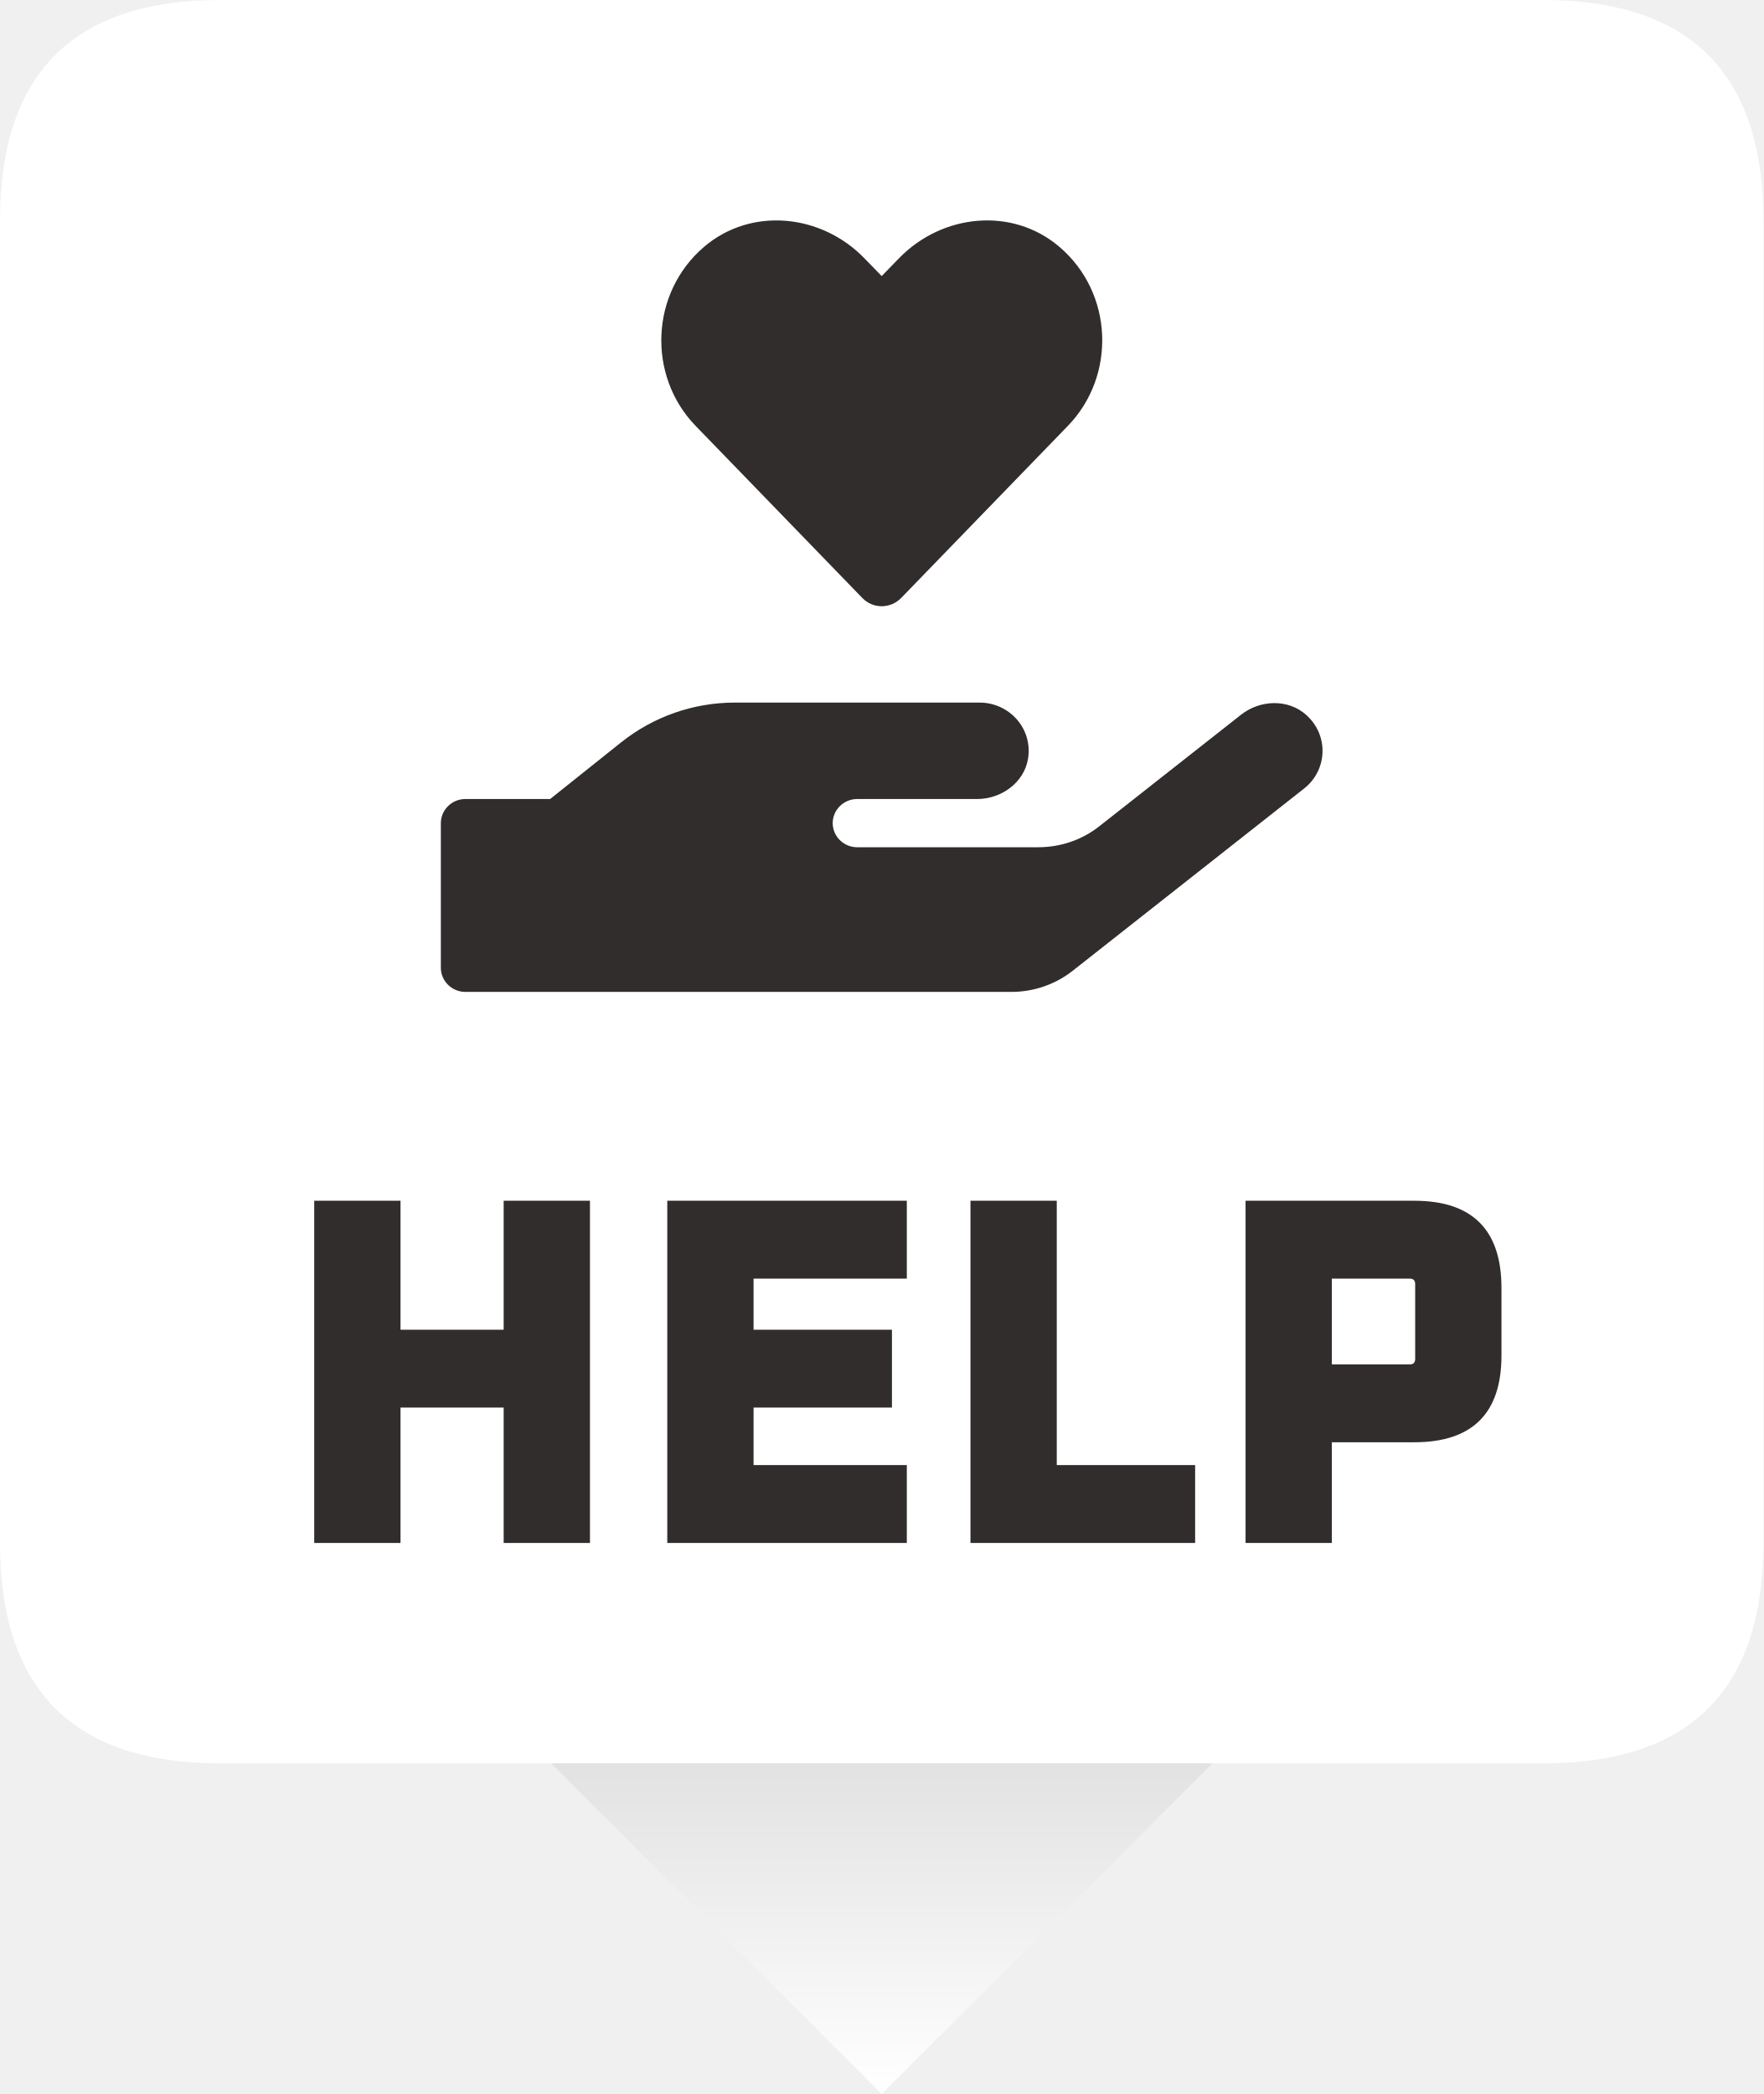
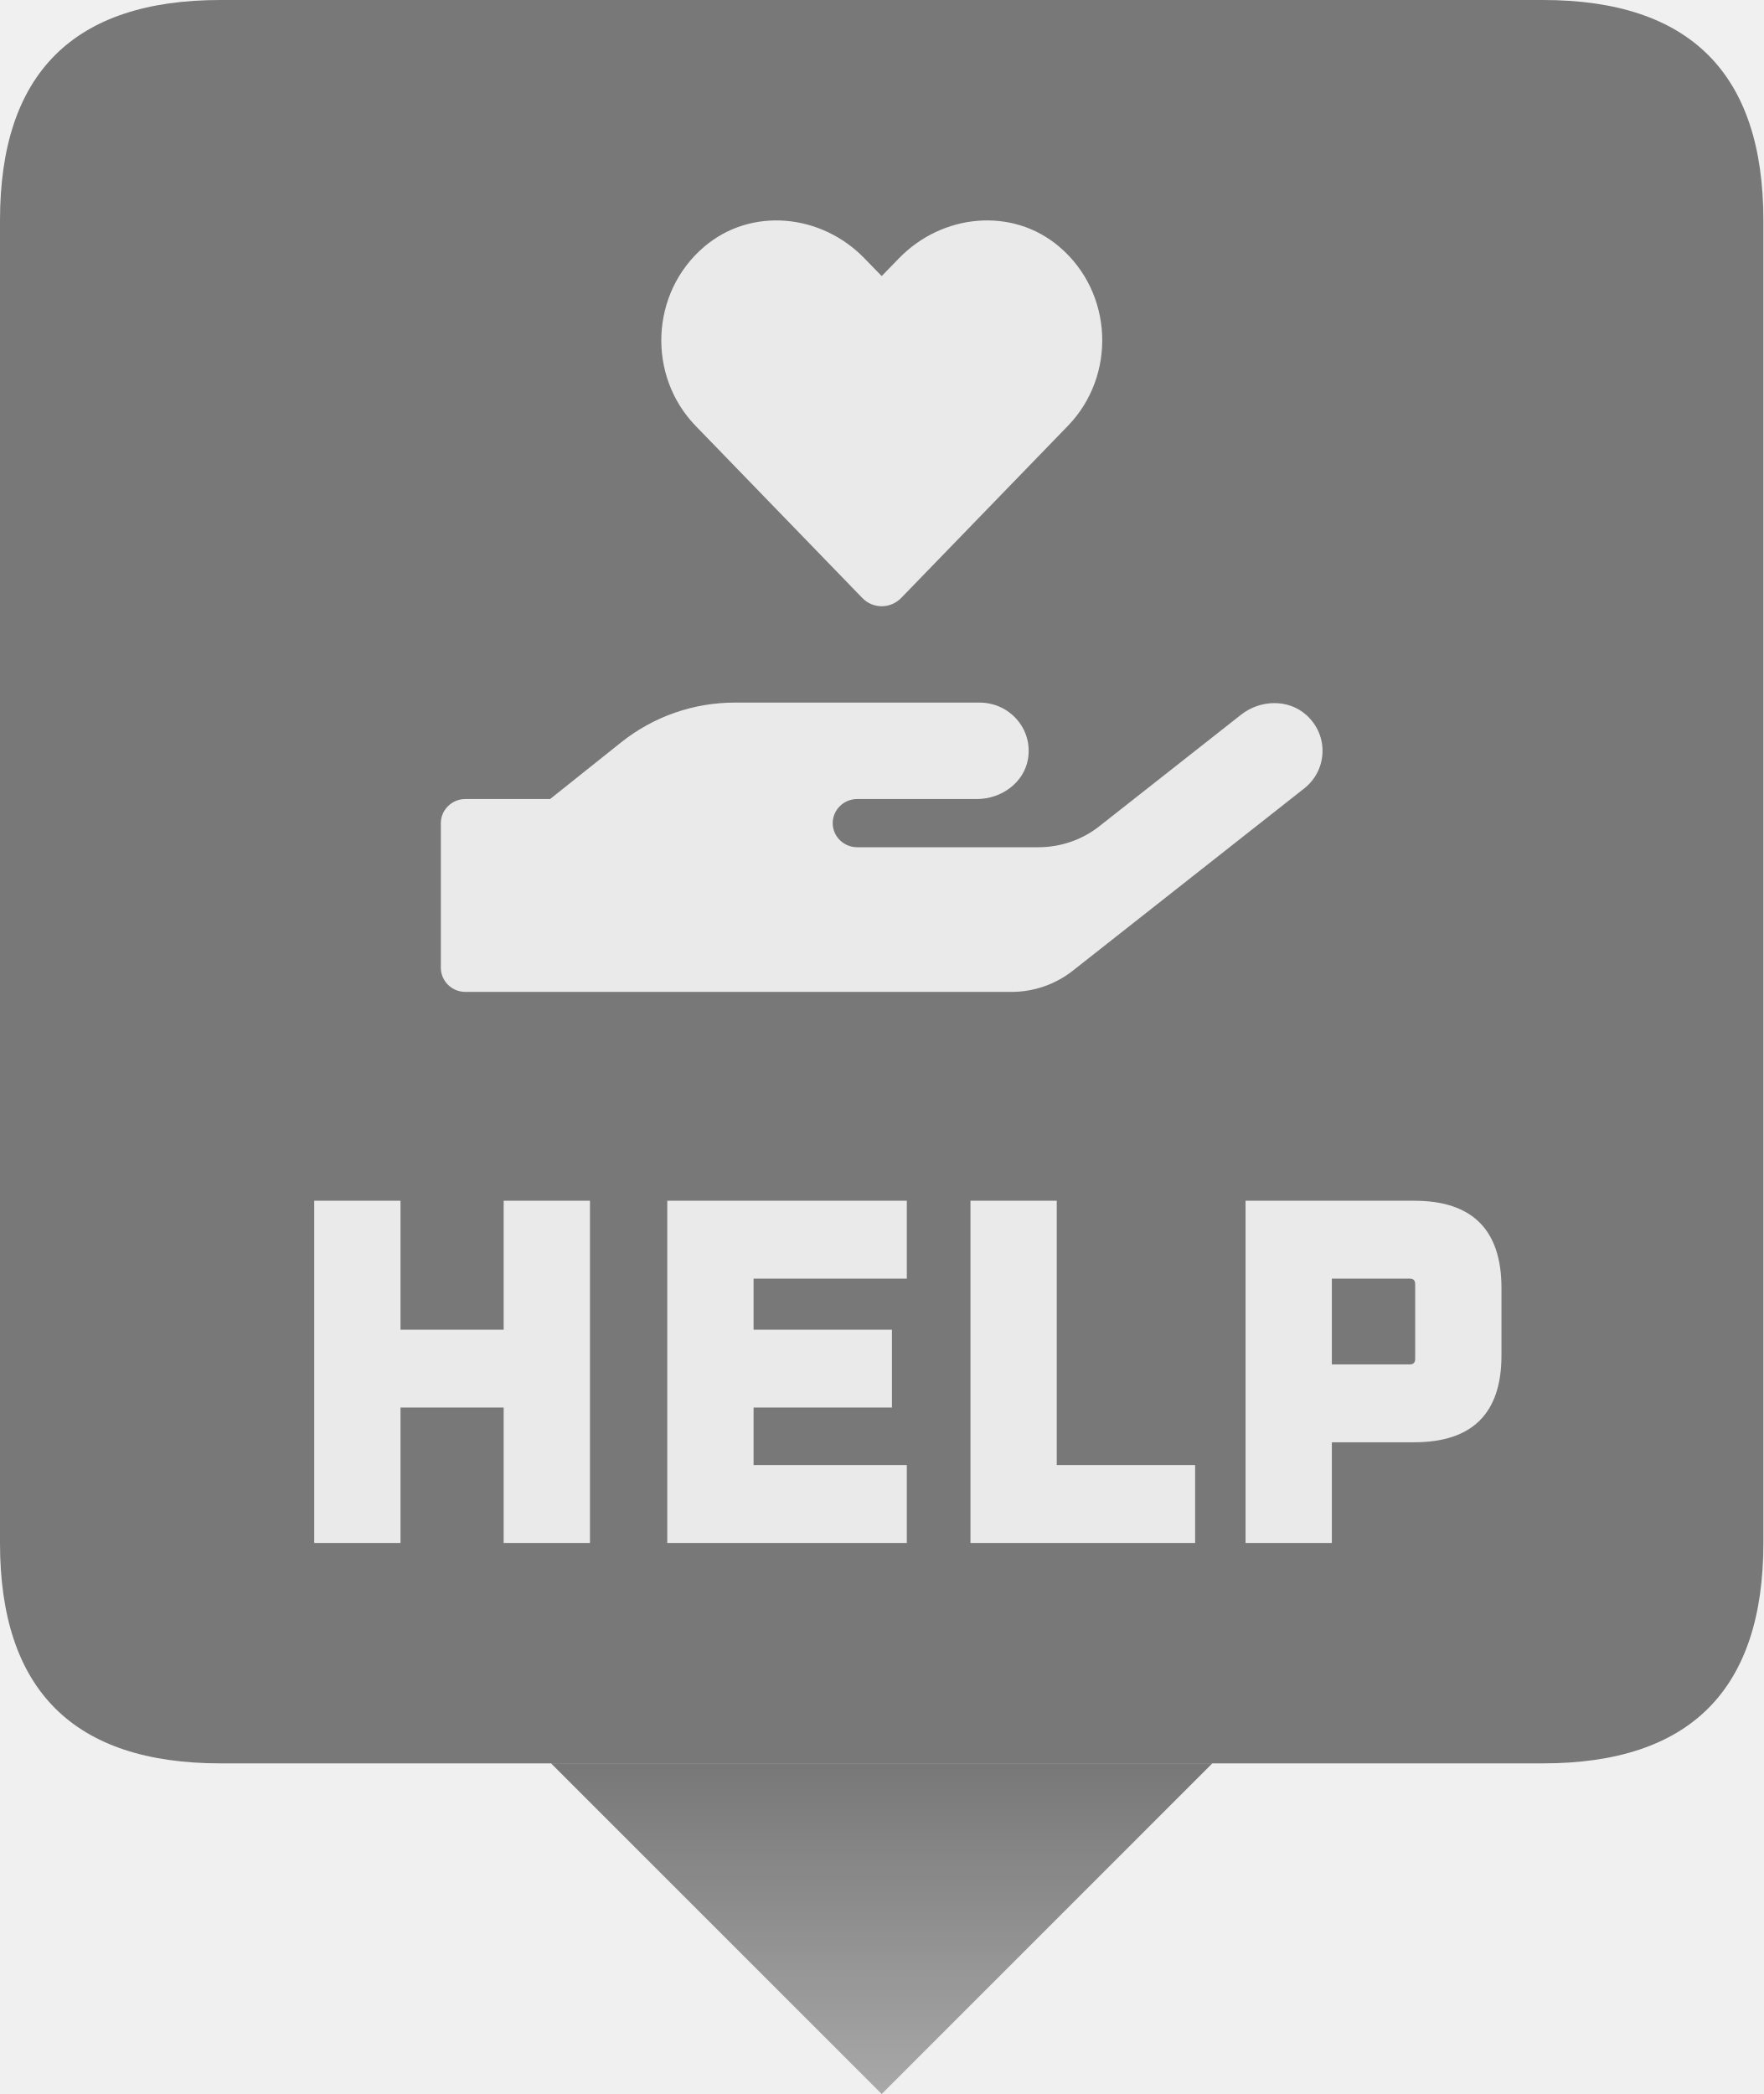
<svg xmlns="http://www.w3.org/2000/svg" width="32" height="38" viewBox="0 0 32 38" fill="none">
-   <path d="M4 0H28C30.667 0 32 1.333 32 4V28C32 30.667 30.667 32 28 32H4C1.333 32 0 30.667 0 28V4C0 1.333 1.333 0 4 0Z" fill="white" />
-   <path d="M22 32L16 38L10 32H22Z" fill="url(#paint0_linear_154_184)" />
-   <path d="M5.702 28V21.79H7.268V24.13H9.14V21.79H10.706V28H9.14V25.543H7.268V28H5.702ZM12.109 28V21.79H16.456V23.203H13.675V24.13H16.186V25.543H13.675V26.587H16.456V28H12.109ZM17.611 28V21.79H19.177V26.587H21.688V28H17.611ZM22.603 28V21.79H25.663C26.719 21.79 27.247 22.318 27.247 23.374V24.598C27.247 25.648 26.719 26.173 25.663 26.173H24.169V28H22.603ZM24.169 24.76H25.582C25.648 24.76 25.681 24.727 25.681 24.661V23.302C25.681 23.236 25.648 23.203 25.582 23.203H24.169V24.76Z" fill="#312D2D" />
-   <path d="M15.647 10.85C15.841 11.052 16.158 11.052 16.355 10.85L19.38 7.727C20.258 6.82 20.208 5.316 19.224 4.479C18.369 3.749 17.094 3.88 16.311 4.69L16 5.01L15.691 4.692C14.908 3.88 13.633 3.749 12.777 4.479C11.797 5.316 11.744 6.82 12.622 7.727L15.647 10.85ZM23.702 12.972C23.374 12.679 22.863 12.698 22.519 12.972L19.952 14.992C19.638 15.241 19.247 15.375 18.841 15.375H15.555C15.311 15.375 15.111 15.178 15.111 14.938C15.111 14.697 15.311 14.5 15.555 14.5H17.73C18.172 14.5 18.583 14.202 18.655 13.773C18.747 13.226 18.319 12.75 17.777 12.75H13.333C12.583 12.75 11.858 13.005 11.275 13.469L9.983 14.5H8.444C8.2 14.5 8 14.697 8 14.938V17.562C8 17.803 8.2 18 8.444 18H18.355C18.758 18 19.149 17.866 19.466 17.617L23.666 14.309C24.088 13.978 24.121 13.344 23.702 12.972Z" fill="#312D2D" />
+   <path d="M4 0H28C30.667 0 32 1.333 32 4V28C32 30.667 30.667 32 28 32H4C1.333 32 0 30.667 0 28V4C0 1.333 1.333 0 4 0Z" fill="black" fill-opacity="0.5" />
+   <path d="M22 32L16 38L10 32H22Z" fill="url(#paint0_linear_158_150)" />
+   <path d="M5.702 28V21.79H7.268V24.13H9.14V21.79H10.706V28H9.14V25.543H7.268V28H5.702ZM12.109 28V21.79H16.456V23.203H13.675V24.13H16.186V25.543H13.675V26.587H16.456V28H12.109ZM17.611 28V21.79H19.177V26.587H21.688V28H17.611ZM22.603 28V21.79H25.663C26.719 21.79 27.247 22.318 27.247 23.374V24.598C27.247 25.648 26.719 26.173 25.663 26.173H24.169V28H22.603ZM24.169 24.76H25.582C25.648 24.76 25.681 24.727 25.681 24.661V23.302C25.681 23.236 25.648 23.203 25.582 23.203H24.169V24.76Z" fill="#EAEAEA" />
+   <path d="M15.647 10.85C15.841 11.052 16.158 11.052 16.355 10.85L19.38 7.727C20.258 6.82 20.208 5.316 19.224 4.479C18.369 3.749 17.094 3.88 16.311 4.69L16 5.01L15.691 4.692C14.908 3.88 13.633 3.749 12.777 4.479C11.797 5.316 11.744 6.82 12.622 7.727L15.647 10.85ZM23.702 12.972C23.374 12.679 22.863 12.698 22.519 12.972L19.952 14.992C19.638 15.241 19.247 15.375 18.841 15.375H15.555C15.311 15.375 15.111 15.178 15.111 14.938C15.111 14.697 15.311 14.5 15.555 14.5H17.73C18.172 14.5 18.583 14.202 18.655 13.773C18.747 13.226 18.319 12.75 17.777 12.75H13.333C12.583 12.75 11.858 13.005 11.275 13.469L9.983 14.5H8.444C8.2 14.5 8 14.697 8 14.938V17.562C8 17.803 8.2 18 8.444 18H18.355C18.758 18 19.149 17.866 19.466 17.617L23.666 14.309C24.088 13.978 24.121 13.344 23.702 12.972Z" fill="#EAEAEA" />
  <defs>
-     <linearGradient id="paint0_linear_154_184" x1="16" y1="38" x2="16" y2="32" gradientUnits="userSpaceOnUse">
-       <stop stop-color="white" />
-       <stop offset="1" stop-color="#E2E2E2" />
+     <linearGradient id="paint0_linear_158_150" x1="16" y1="38" x2="16" y2="32" gradientUnits="userSpaceOnUse">
+       <stop stop-opacity="0.3" />
+       <stop offset="1" stop-opacity="0.5" />
    </linearGradient>
  </defs>
</svg>
